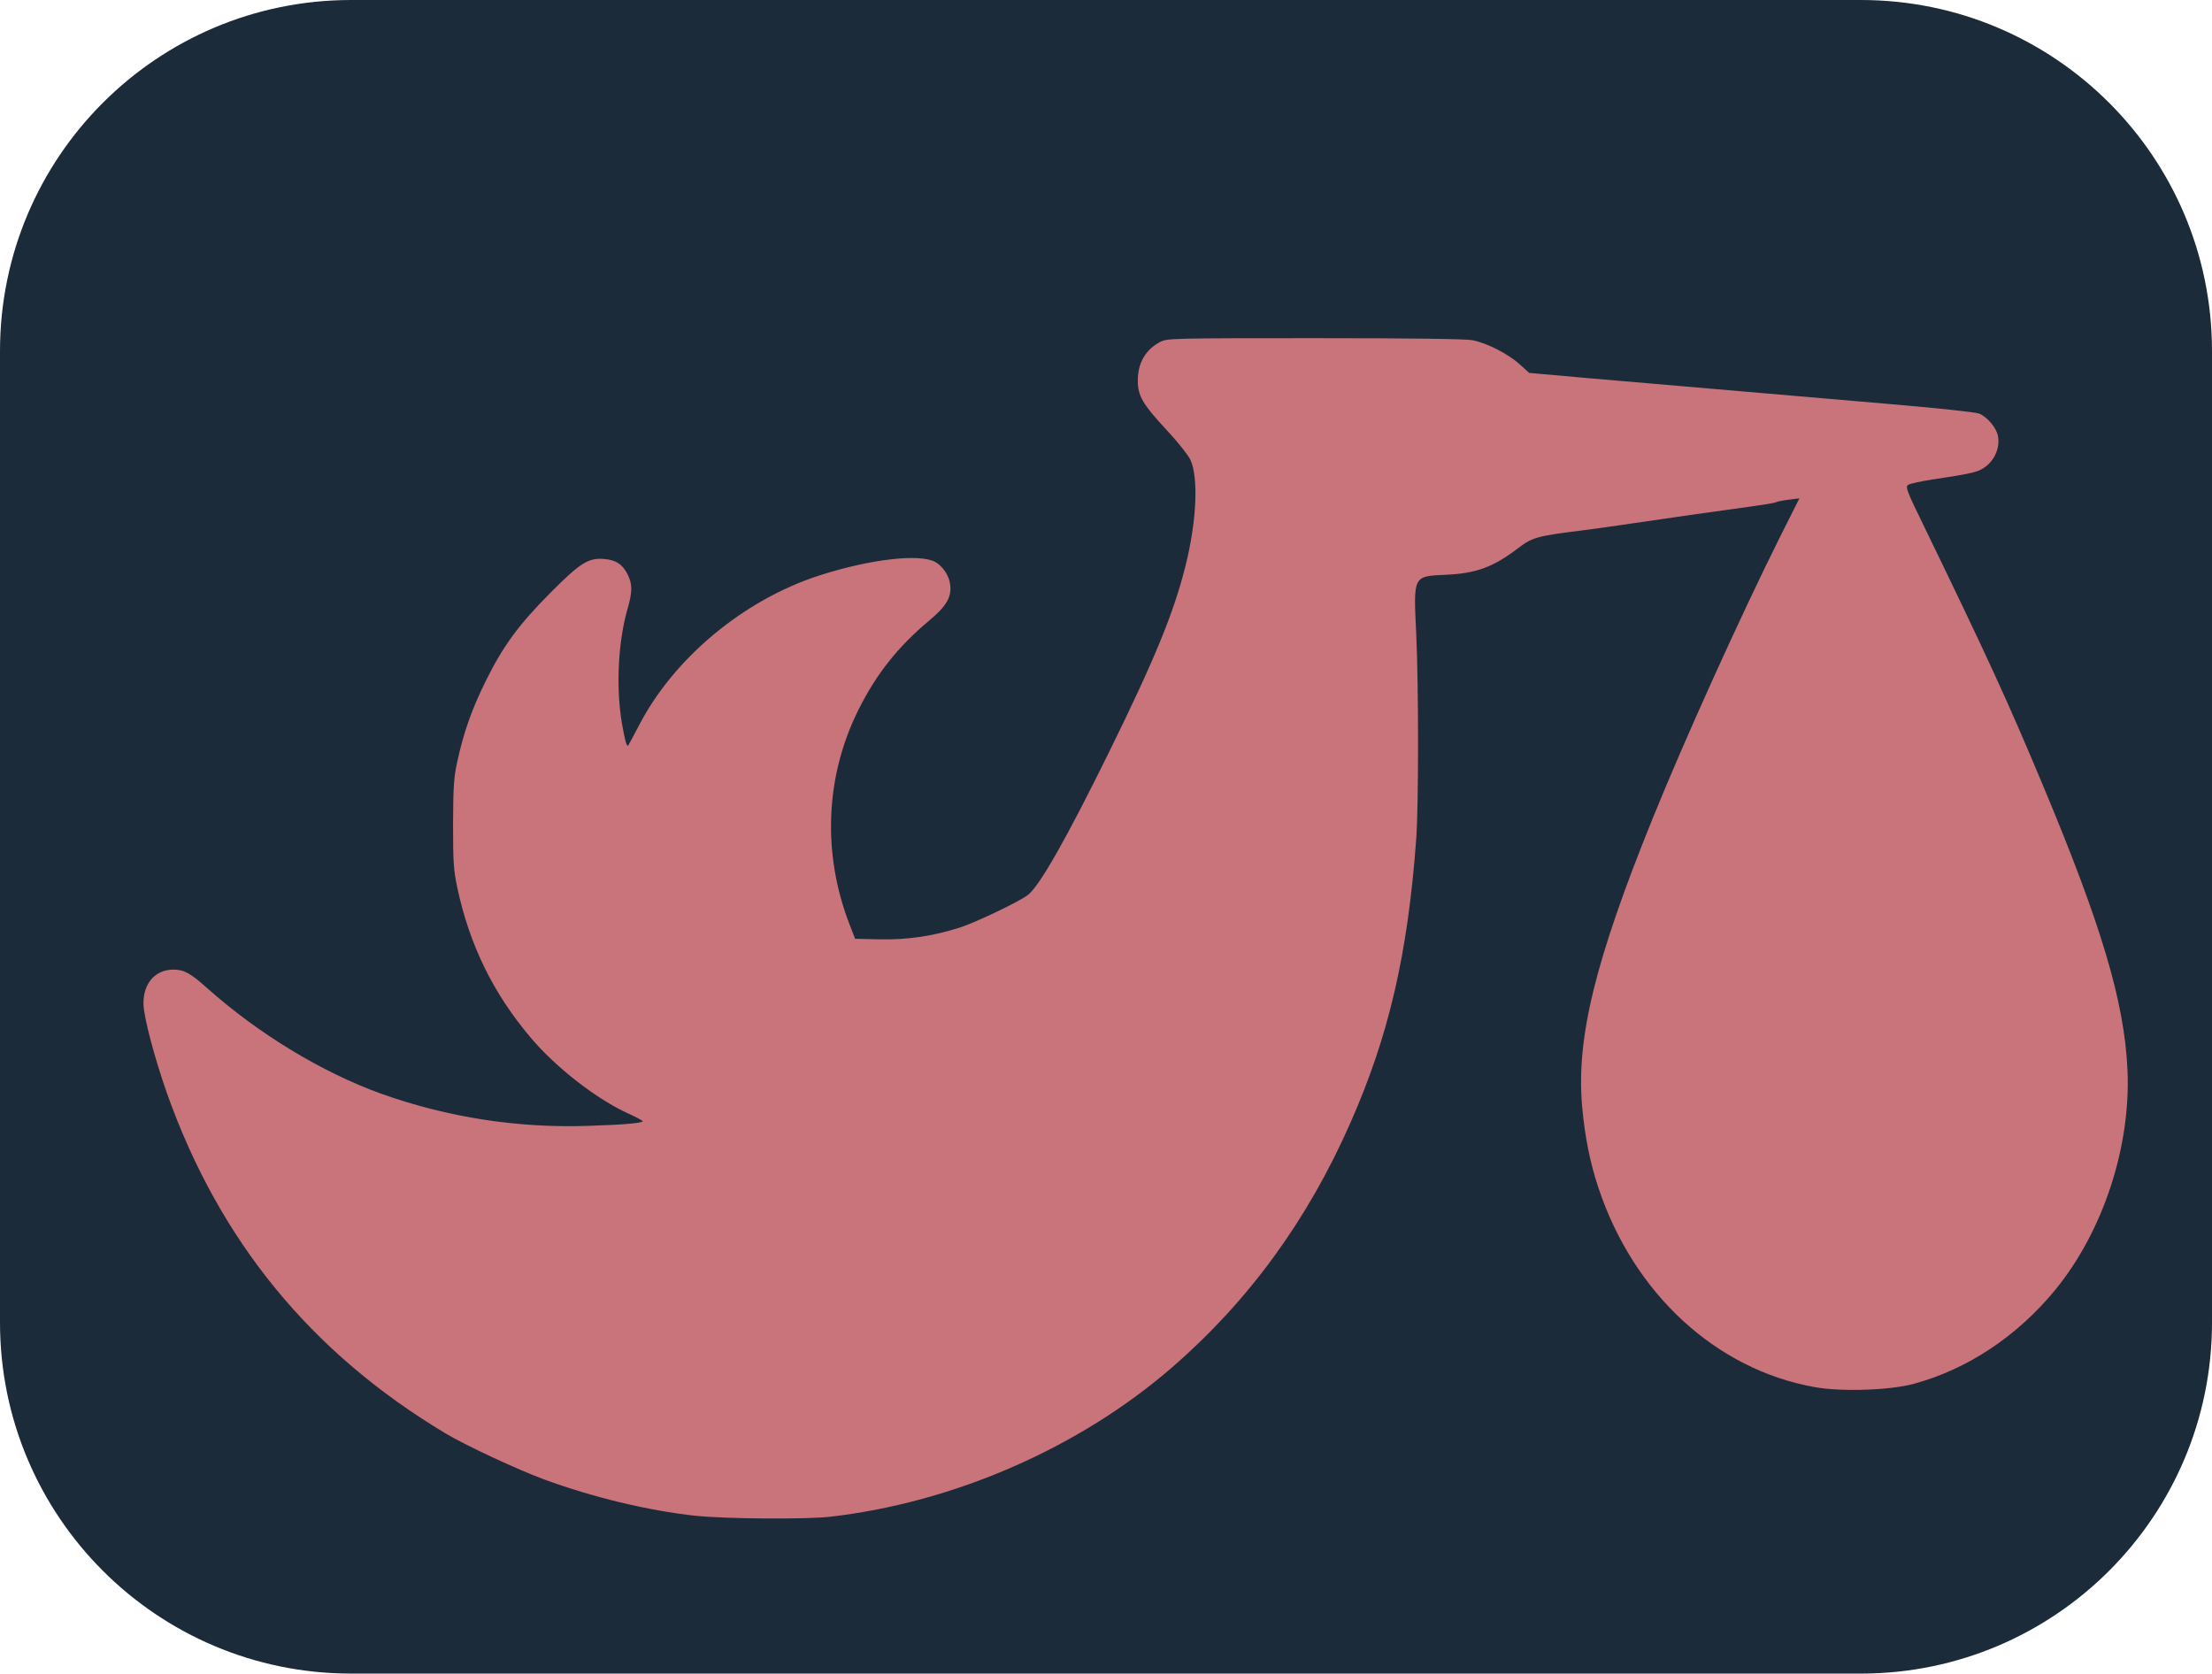
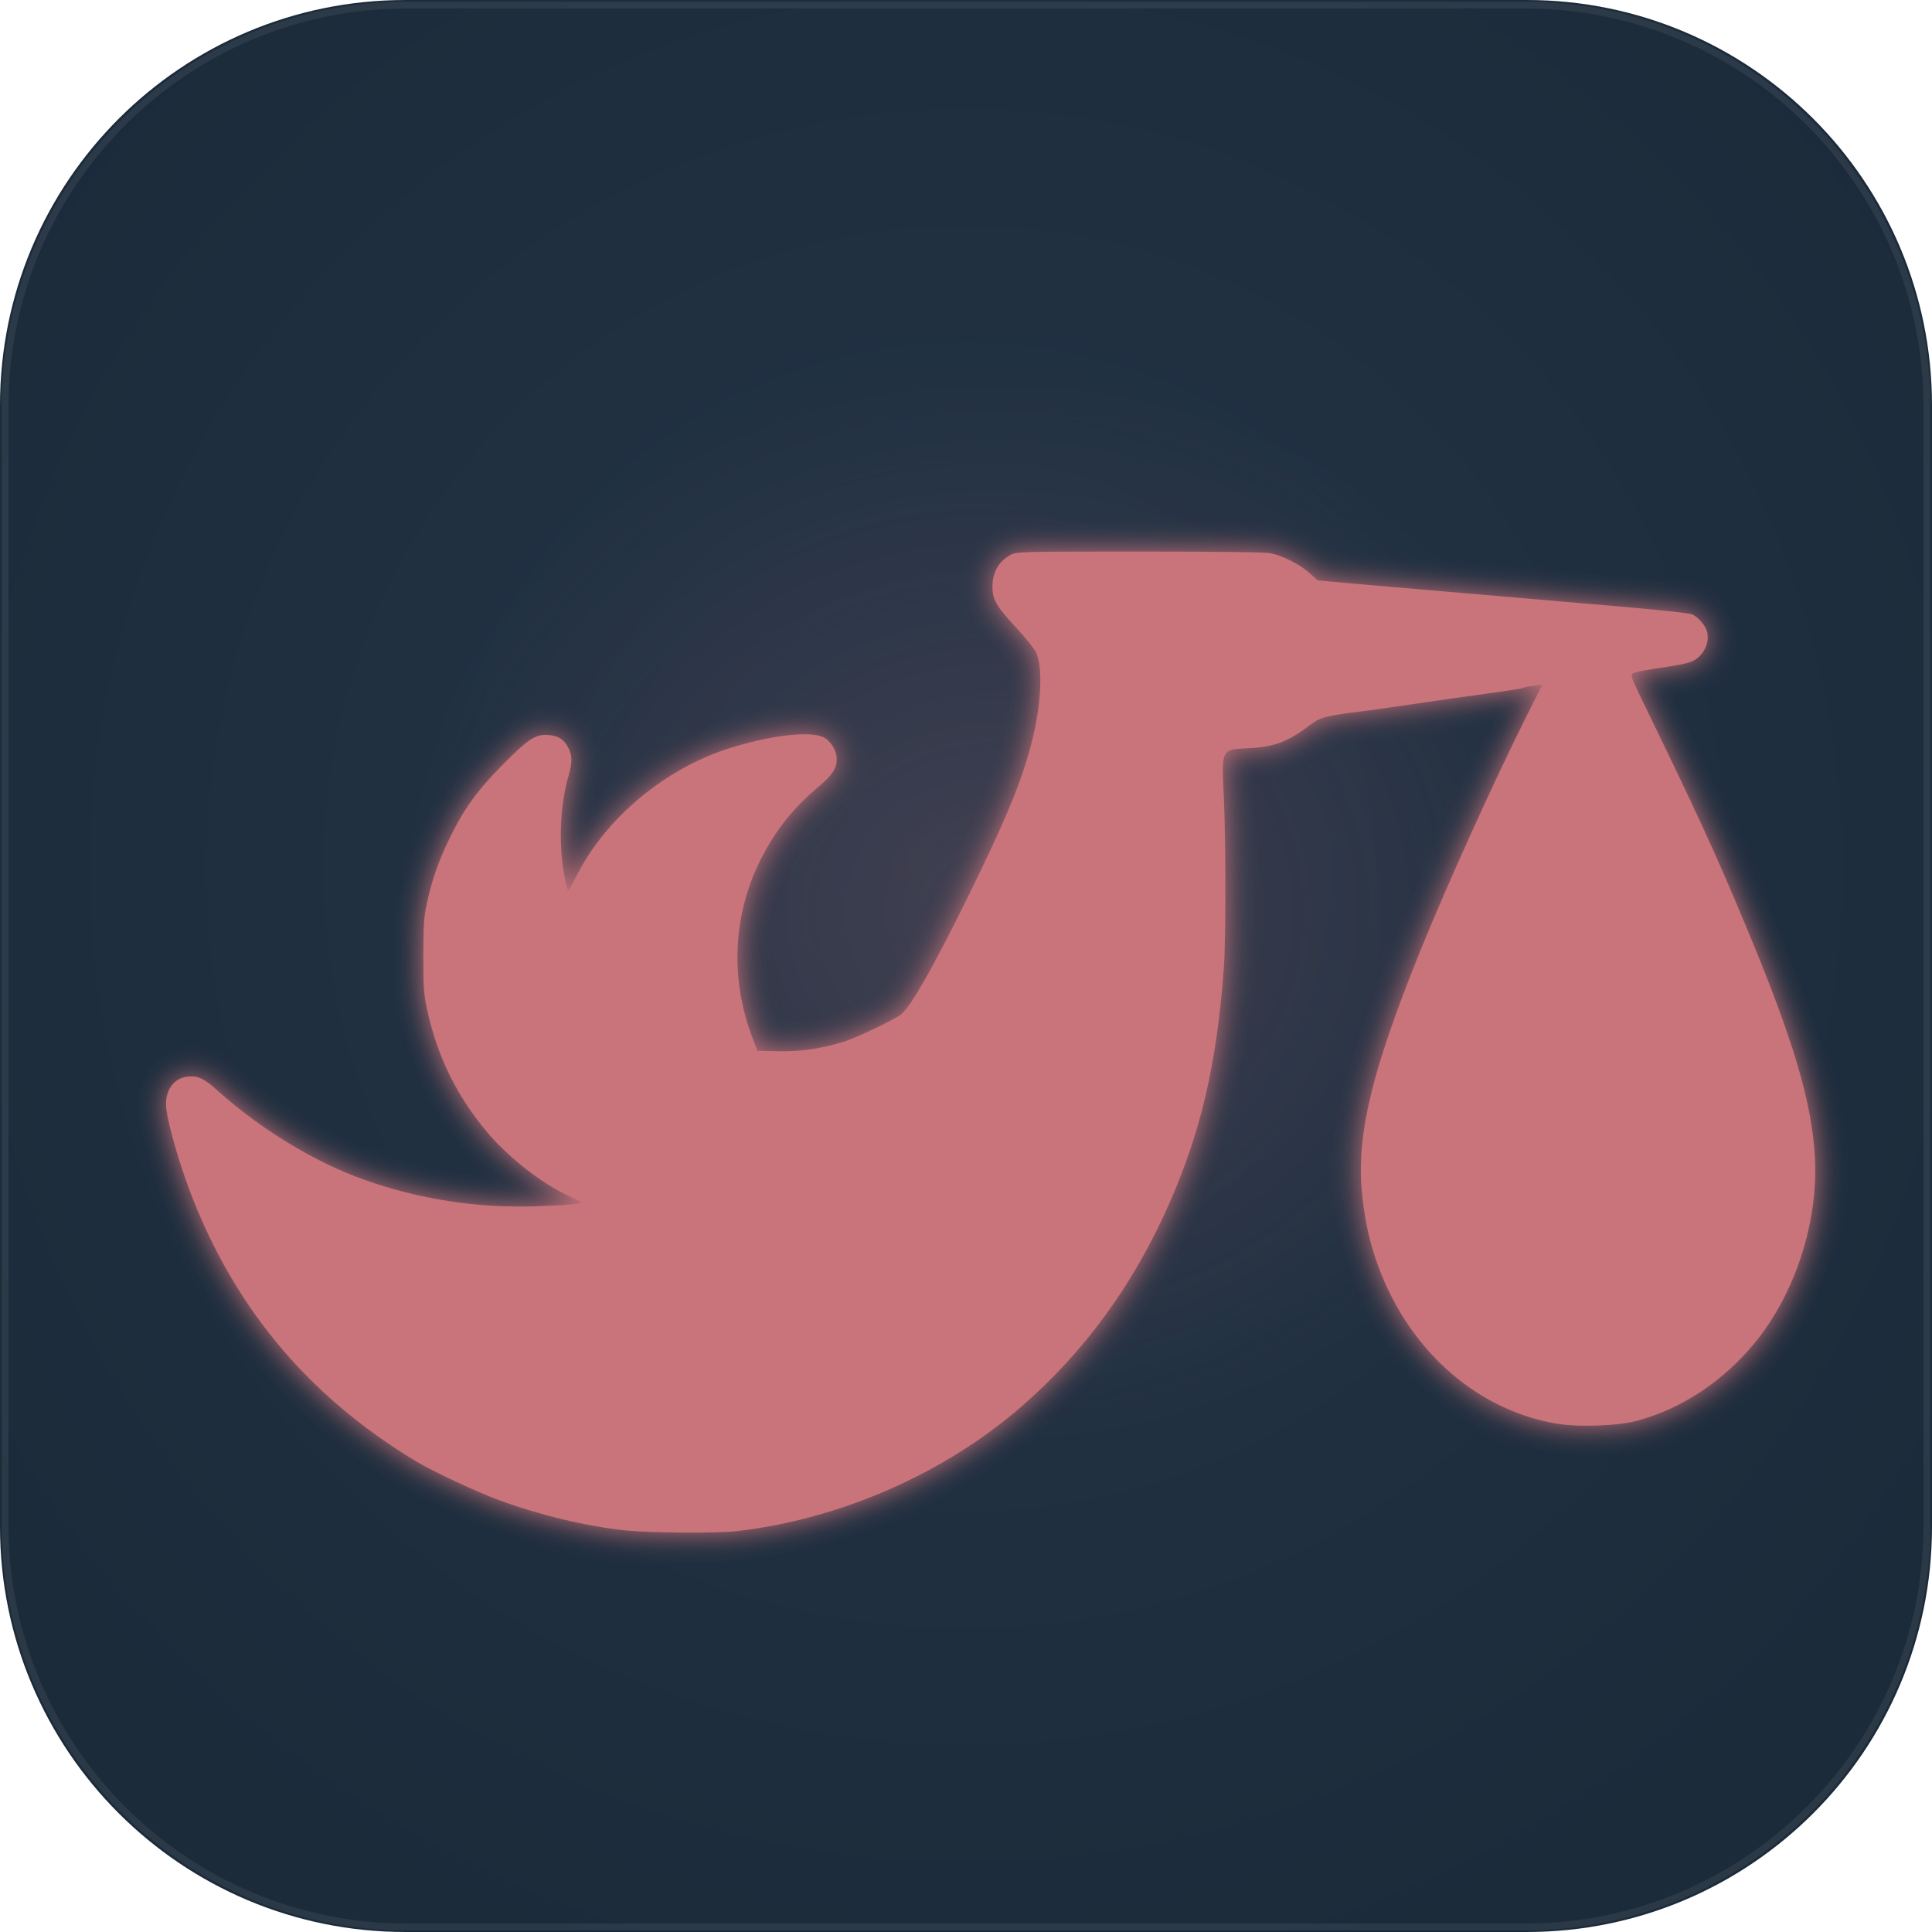
- <svg xmlns="http://www.w3.org/2000/svg" viewBox="0 0 756 572">
-   <rect width="756" height="572" rx="120" ry="120" fill="#1C2B3A" />
-   <g fill="#C9737A">
+ <svg xmlns="http://www.w3.org/2000/svg" viewBox="0 0 572 572" width="572" height="572">
+   <defs>
+     <radialGradient id="bgGrad" cx="50%" cy="45%" r="60%">
+       <stop offset="0%" stop-color="#243548" />
+       <stop offset="100%" stop-color="#1C2B3A" />
+     </radialGradient>
+     <radialGradient id="glowGrad" cx="50%" cy="50%" r="50%">
+       <stop offset="0%" stop-color="#C9737A" stop-opacity="0.18" />
+       <stop offset="100%" stop-color="#C9737A" stop-opacity="0" />
+     </radialGradient>
+     <filter id="shadow" x="-10%" y="-10%" width="120%" height="120%">
+       <feDropShadow dx="0" dy="4" stdDeviation="12" flood-color="#000000" flood-opacity="0.35" />
+     </filter>
+     <filter id="storkGlow" x="-20%" y="-20%" width="140%" height="140%">
+       <feGaussianBlur stdDeviation="6" result="blur" />
+       <feMerge>
+         <feMergeNode in="blur" />
+         <feMergeNode in="SourceGraphic" />
+       </feMerge>
+     </filter>
+   </defs>
+   <rect width="572" height="572" rx="120" ry="120" fill="transparent" filter="url(#shadow)" />
+   <rect width="572" height="572" rx="120" ry="120" fill="url(#bgGrad)" />
+   <ellipse cx="295" cy="270" rx="180" ry="160" fill="url(#glowGrad)" />
+   <g transform="translate(286,286) scale(0.72) translate(-378,-286)" fill="#C9737A" filter="url(#storkGlow)">
    <path d="M237.85 518.09 c-16.35 -1.79 -35.25 -6.32 -52.04 -12.51 -9 -3.32 -26.63 -11.56 -33.39 -15.58 -46.10 -27.58 -77.39 -65.83 -95.33 -116.27 -4.28 -12.20 -7.98 -26.05 -8.05 -30.58 -0.13 -7.02 3.96 -11.75 10.22 -11.75 3.64 0 5.87 1.21 11.62 6.39 17.69 15.71 39.20 28.73 59.38 36.01 22.67 8.11 46.99 11.88 71.19 10.98 12.13 -0.38 18.20 -0.96 18.20 -1.60 -0.06 -0.19 -2.23 -1.40 -4.98 -2.62 -10.79 -4.92 -24.52 -15.58 -33.20 -25.80 -12.83 -15.13 -20.94 -31.61 -25.16 -51.27 -1.28 -6.13 -1.47 -8.56 -1.47 -21.90 0.06 -13.03 0.26 -15.84 1.47 -21.39 2.17 -9.96 4.92 -17.75 9.71 -27.46 5.94 -12 11.30 -19.28 22.03 -30.07 10.28 -10.34 13.03 -12.07 18.45 -11.62 4.02 0.32 6.32 1.85 8.05 5.36 1.60 3.26 1.60 5.81 0 11.43 -3.32 11.37 -4.09 27.07 -1.98 39.46 1.15 6.39 1.66 8.11 2.17 7.41 0.13 -0.13 1.79 -3.19 3.64 -6.77 11.94 -23.05 35.76 -42.84 61.49 -51.21 17.43 -5.62 34.35 -7.60 39.78 -4.66 2.43 1.34 4.66 4.53 5.04 7.41 0.70 4.47 -1.09 7.60 -7.22 12.71 -10.60 8.88 -17.94 18.13 -24.07 30.39 -11.37 22.79 -12.45 49.17 -3 73.49 l1.85 4.79 8.56 0.19 c9.39 0.19 17.94 -1.09 27.20 -4.02 5.56 -1.79 20.62 -9 23.31 -11.17 4.02 -3.13 13.15 -19.22 27.71 -48.78 15.58 -31.67 22.09 -47.51 26.12 -63.60 3.83 -15.20 4.53 -30.39 1.66 -36.40 -0.77 -1.60 -4.47 -6.26 -8.30 -10.34 -7.98 -8.62 -9.64 -11.43 -9.64 -16.67 0 -6.07 2.68 -10.66 7.79 -13.28 2.30 -1.15 4.41 -1.21 52.81 -1.21 34.10 0 51.53 0.26 53.83 0.70 5.04 1.02 12.07 4.66 15.96 8.11 l3.38 3.06 20.11 1.79 c33.52 2.87 68.96 5.94 101.08 8.68 18.07 1.53 31.41 2.94 32.63 3.45 2.75 1.15 5.87 4.85 6.39 7.66 0.83 4.47 -1.60 9.32 -5.87 11.49 -1.98 1.02 -5.49 1.72 -16.28 3.32 -4.15 0.64 -8.05 1.47 -8.62 1.92 -0.89 0.70 -0.32 2.23 5.62 14.37 21.77 44.89 28.73 60.08 40.55 88.37 20.11 48.02 27.78 73.94 28.86 97.05 1.21 26.31 -8.30 55.30 -24.71 75.34 -12.96 15.77 -29.82 27.01 -48.21 32.05 -8.11 2.23 -24.84 2.81 -33.97 1.15 -33.71 -6 -61.87 -31.93 -73.88 -68 -2.94 -8.75 -4.66 -17.50 -5.62 -27.97 -2.04 -23.24 4.41 -49.68 23.88 -97.82 10.85 -26.88 30.20 -69.66 43.99 -97.25 l6.39 -12.71 -3.70 0.45 c-2.04 0.26 -3.96 0.64 -4.34 0.89 -0.32 0.19 -4.09 0.83 -8.30 1.40 -14.69 2.04 -27.52 3.83 -39.91 5.68 -6.83 1.02 -15.01 2.17 -18.20 2.55 -15.32 1.92 -16.86 2.36 -21.71 6.07 -8.56 6.51 -14.37 8.62 -24.77 9.07 -11.17 0.51 -10.98 0.19 -10.02 20.30 0.83 17.94 0.83 58.42 0 69.92 -2.87 39.40 -9.39 67.43 -22.48 97.05 -14.62 33.27 -34.86 60.98 -60.85 83.52 -31.61 27.46 -74.39 46.23 -116.85 51.14 -8.05 0.96 -36.01 0.77 -45.97 -0.32z" />
    <path d="M482.46 166.65 c-4.02 -1.28 -6.77 -5.30 -6.77 -9.90 0 -3.64 1.21 -6.13 4.28 -8.43 3.06 -2.30 8.62 -2.55 11.49 -0.45 6.19 4.60 6.32 13.09 0.19 17.62 -1.92 1.34 -6.64 1.98 -9.19 1.15z" />
  </g>
+   <rect x="1.5" y="1.5" width="569" height="569" rx="119" ry="119" fill="none" stroke="rgba(255,255,255,0.07)" stroke-width="2" />
</svg>
